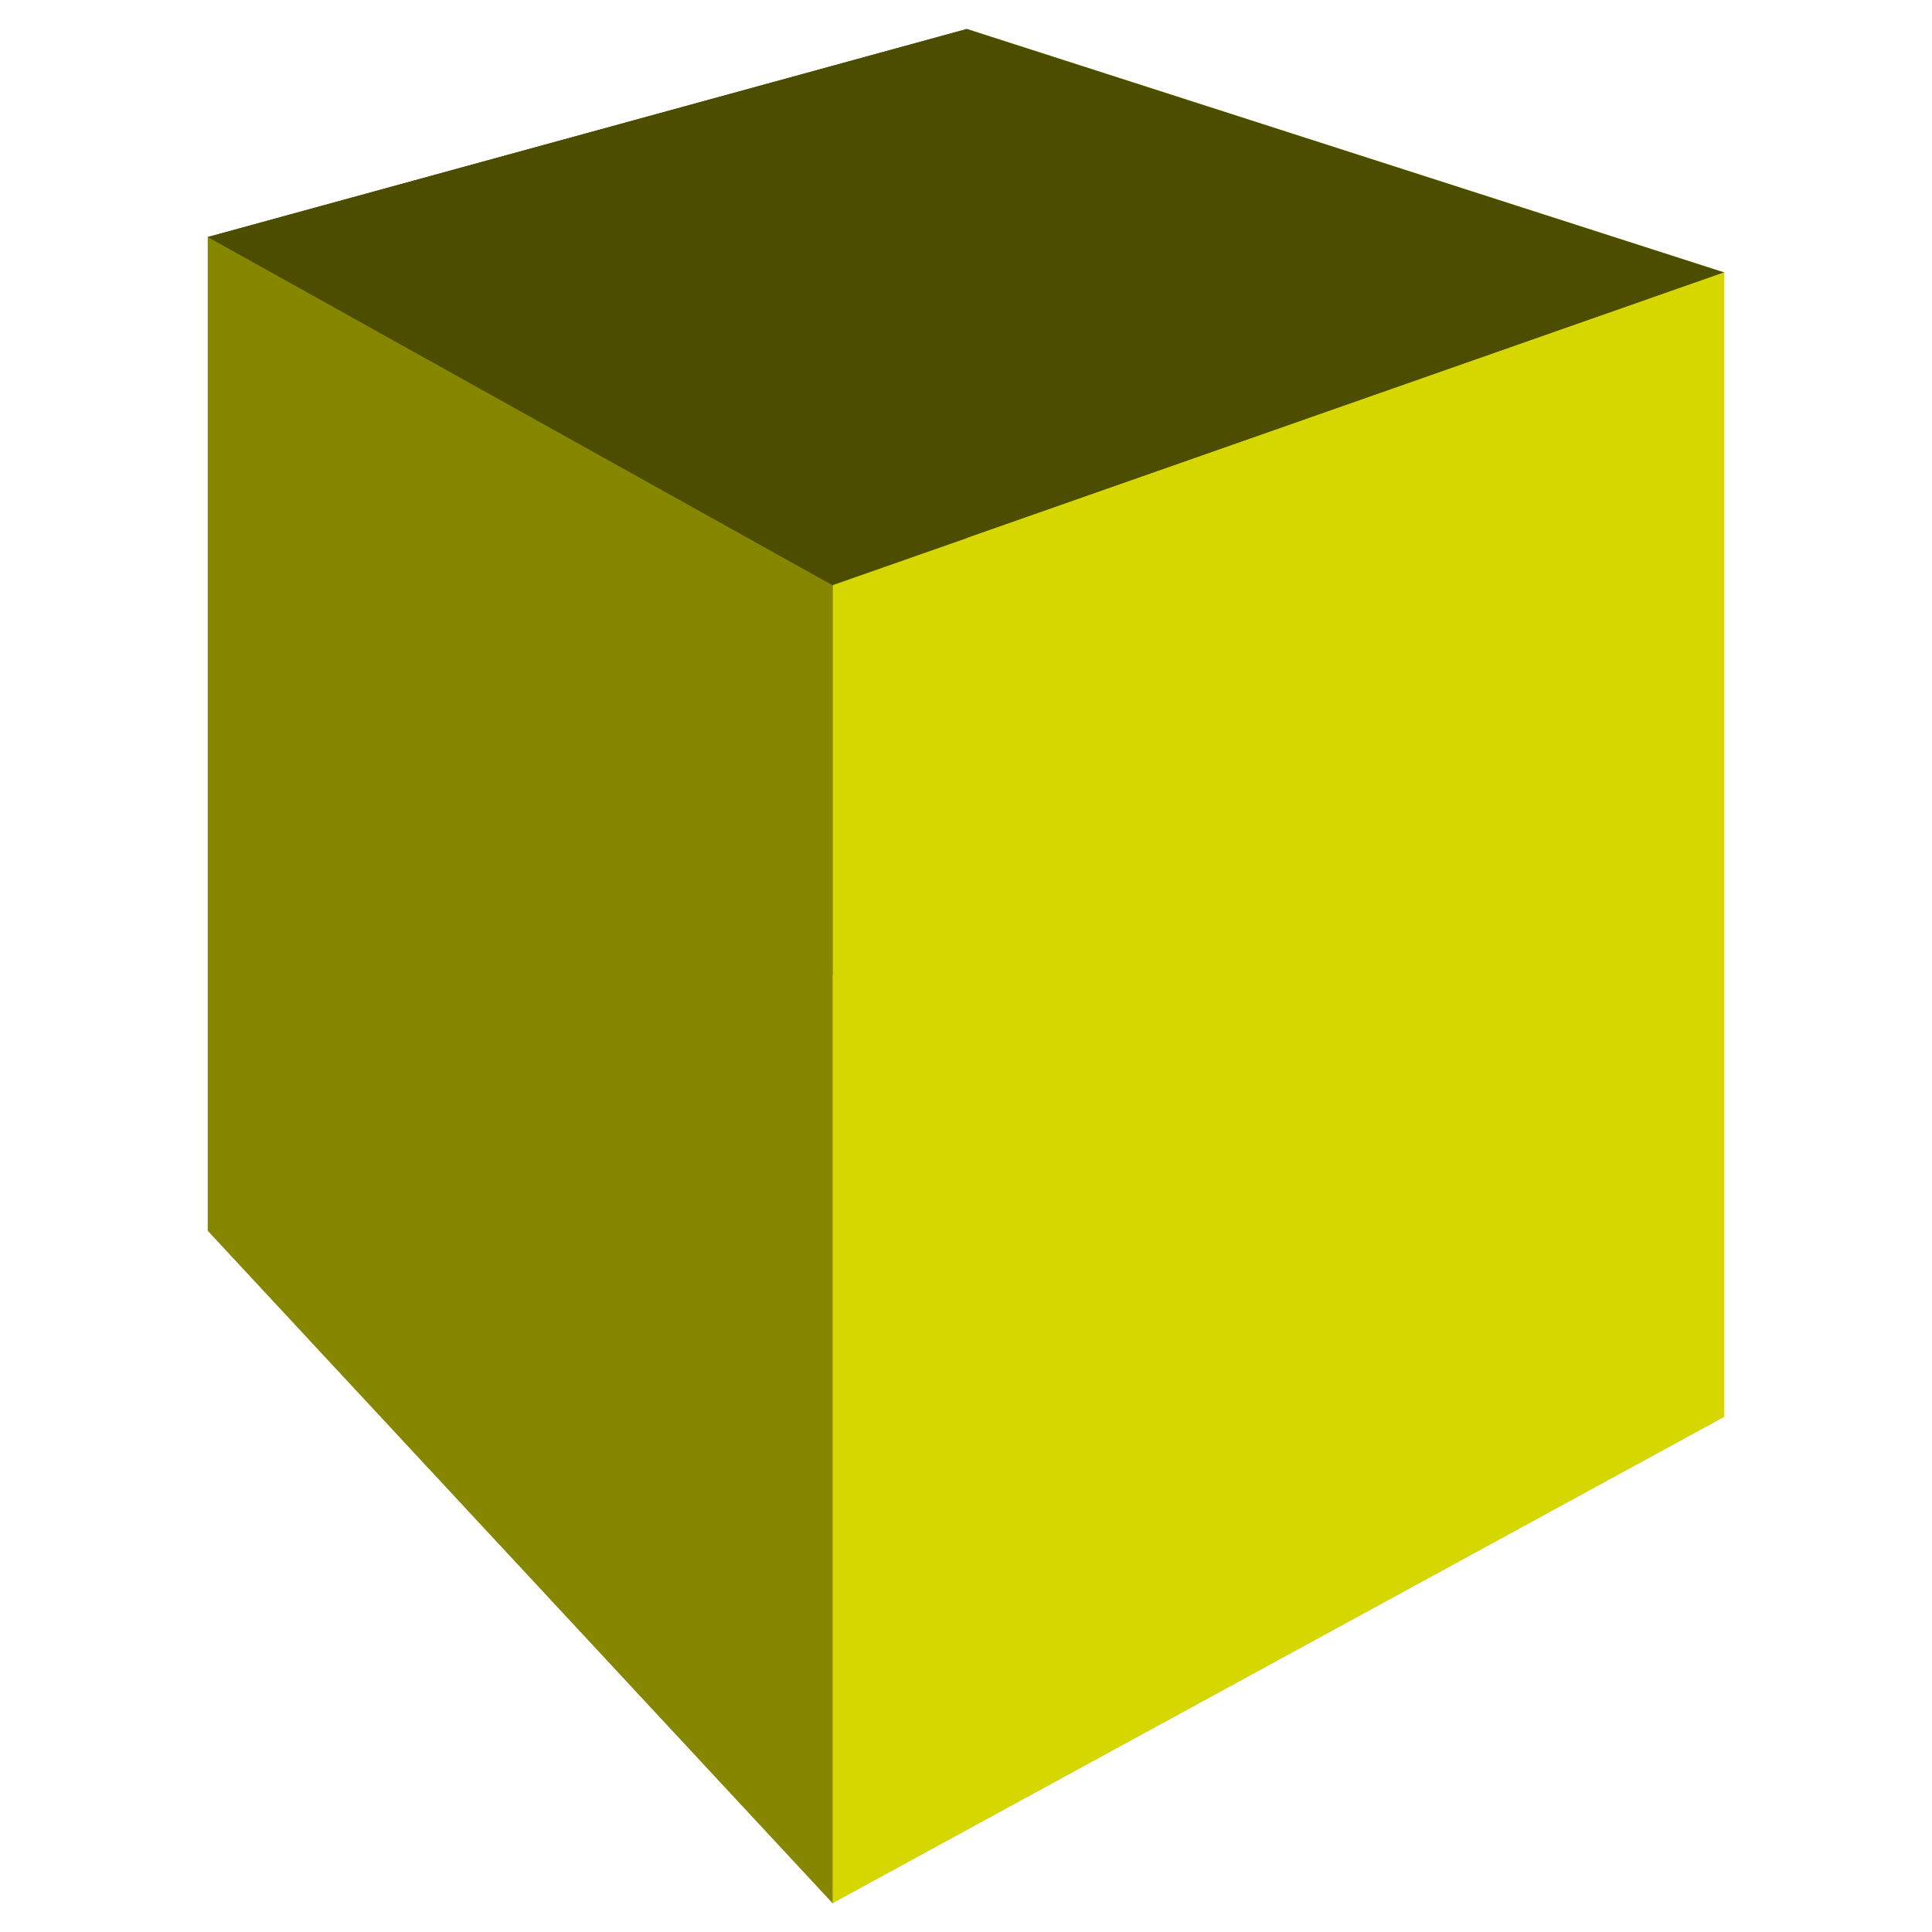
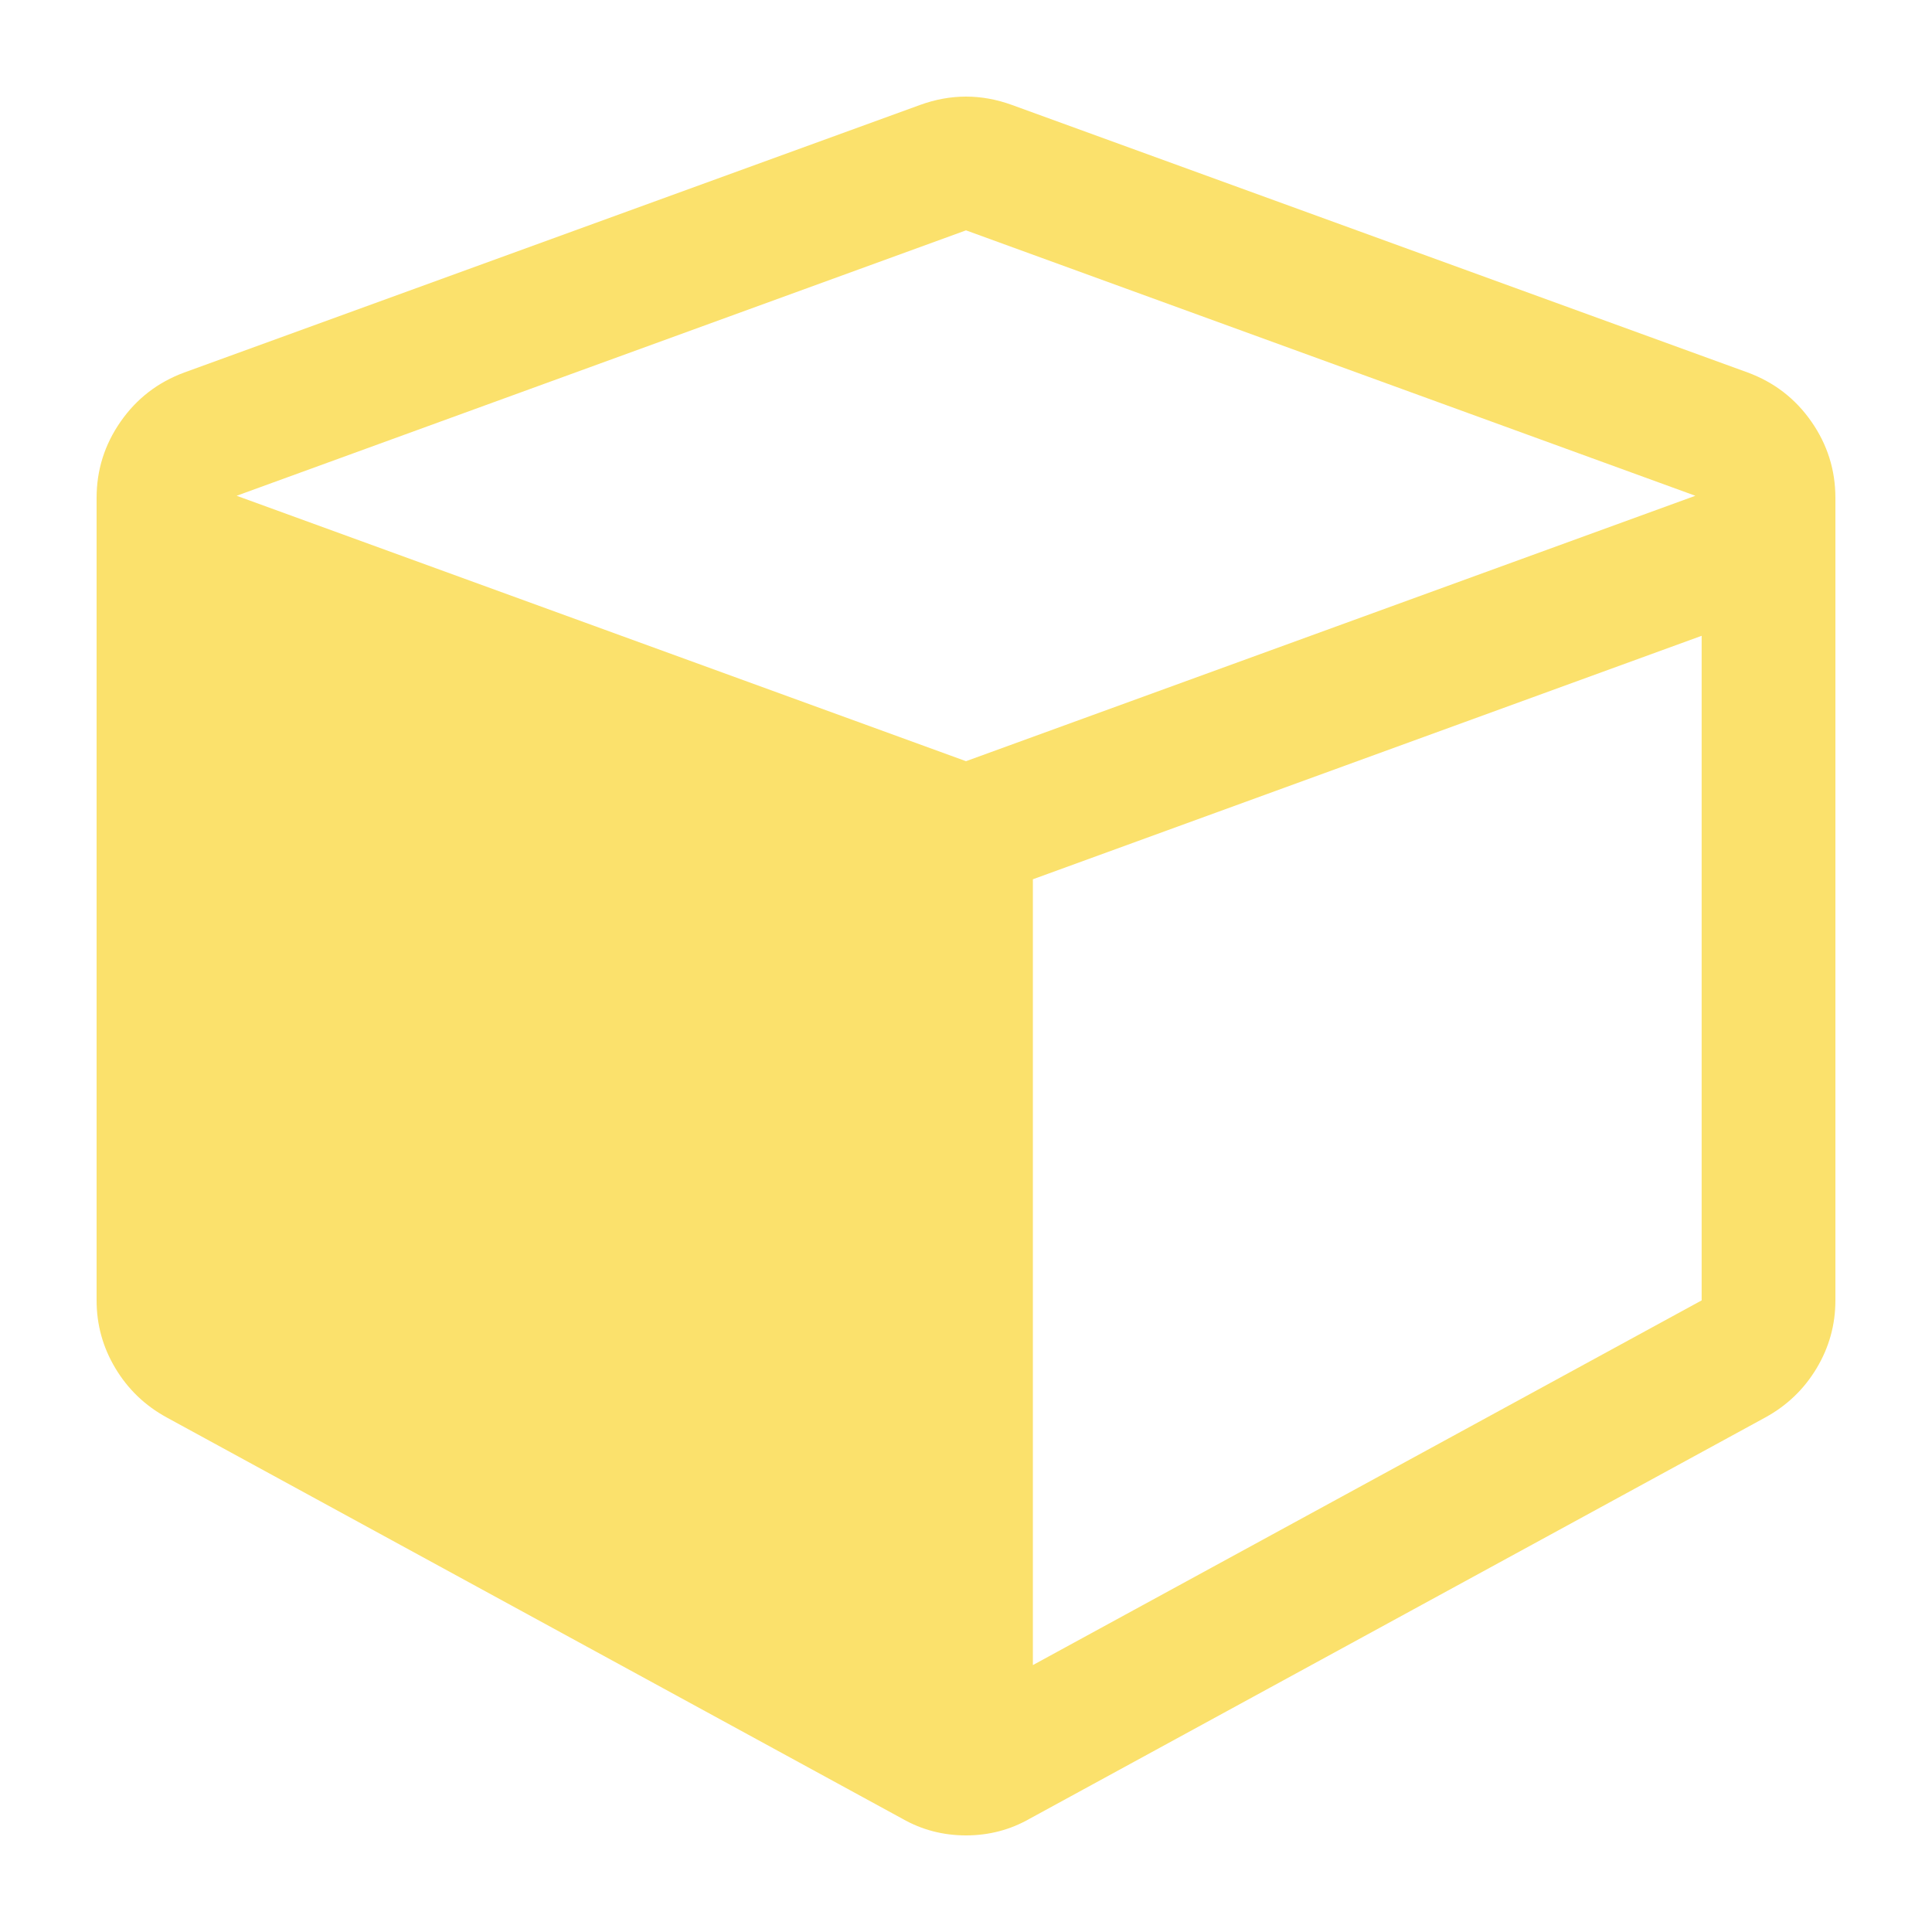
<svg xmlns="http://www.w3.org/2000/svg" version="1.0" width="100" height="100" id="svg2">
  <defs id="defs4" />
-   <g transform="matrix(4.311392,0,0,4.311392,196.1462,229.6919)" style="opacity:1;fill:#000000;fill-opacity:1;stroke:none;stroke-width:3.4;stroke-linecap:round;stroke-linejoin:round;stroke-miterlimit:4;stroke-dasharray:3.4, 13.6;stroke-dashoffset:0;stroke-opacity:1" id="g4228">
-     <path id="path4244" style="fill:#afaf00;fill-rule:evenodd;stroke:none;stroke-width:1px;stroke-linecap:butt;stroke-linejoin:round;stroke-opacity:1" d="m -43,-38.5 7.5,8.071 10.705,-5.839 -9.092,-5.954 z" />
-     <path id="path4246" style="fill:#353500;fill-rule:evenodd;stroke:none;stroke-width:1px;stroke-linecap:butt;stroke-linejoin:round;stroke-opacity:1" d="m -43,-50.43 0,11.93 9.113,-3.722 0,-10.705 z" />
-     <path id="path4248" style="fill:#e9e900;fill-rule:evenodd;stroke:none;stroke-width:1px;stroke-linecap:butt;stroke-linejoin:round;stroke-opacity:1" d="m -33.887,-52.927 9.092,2.923 0,13.736 -9.092,-5.954 z" />
-     <path id="path4250" style="fill:#4d4d00;fill-rule:evenodd;stroke:none;stroke-width:1px;stroke-linecap:butt;stroke-linejoin:round;stroke-opacity:1" d="m -43,-50.43 7.5,4.18 10.705,-3.755 -9.092,-2.923 z" />
-     <path id="path4252" style="fill:#d7d700;fill-rule:evenodd;stroke:none;stroke-width:1px;stroke-linecap:butt;stroke-linejoin:round;stroke-opacity:1" d="m -35.5,-46.25 0,15.821 10.705,-5.839 0,-13.736 z" />
-     <path id="path4254" style="fill:#868600;fill-rule:evenodd;stroke:none;stroke-width:1px;stroke-linecap:butt;stroke-linejoin:round;stroke-opacity:1" d="m -43,-50.43 7.5,4.18 0,15.821 L -43,-38.5 Z" />
-   </g>
+   <path d="m 53.462,86.184 34.615,-18.876 0,-34.399 -34.615,12.602 0,40.673 z M 50,39.399 87.752,25.661 50,11.923 12.248,25.661 Z m 45,-13.63 0,41.538 q 0,1.893 -0.974,3.516 -0.974,1.623 -2.65,2.542 L 53.299,94.135 Q 51.785,95 50,95 48.215,95 46.701,94.135 L 8.624,73.365 Q 6.947,72.446 5.974,70.823 5,69.201 5,67.308 L 5,25.769 Q 5,23.606 6.244,21.821 7.488,20.036 9.543,19.279 L 47.62,5.433 Q 48.81,5 50,5 q 1.19,0 2.38,0.433 l 38.077,13.846 q 2.055,0.757 3.299,2.542 Q 95,23.606 95,25.769 Z" id="path4170" style="fill:#fbe16c;fill-opacity:1" />
</svg>
